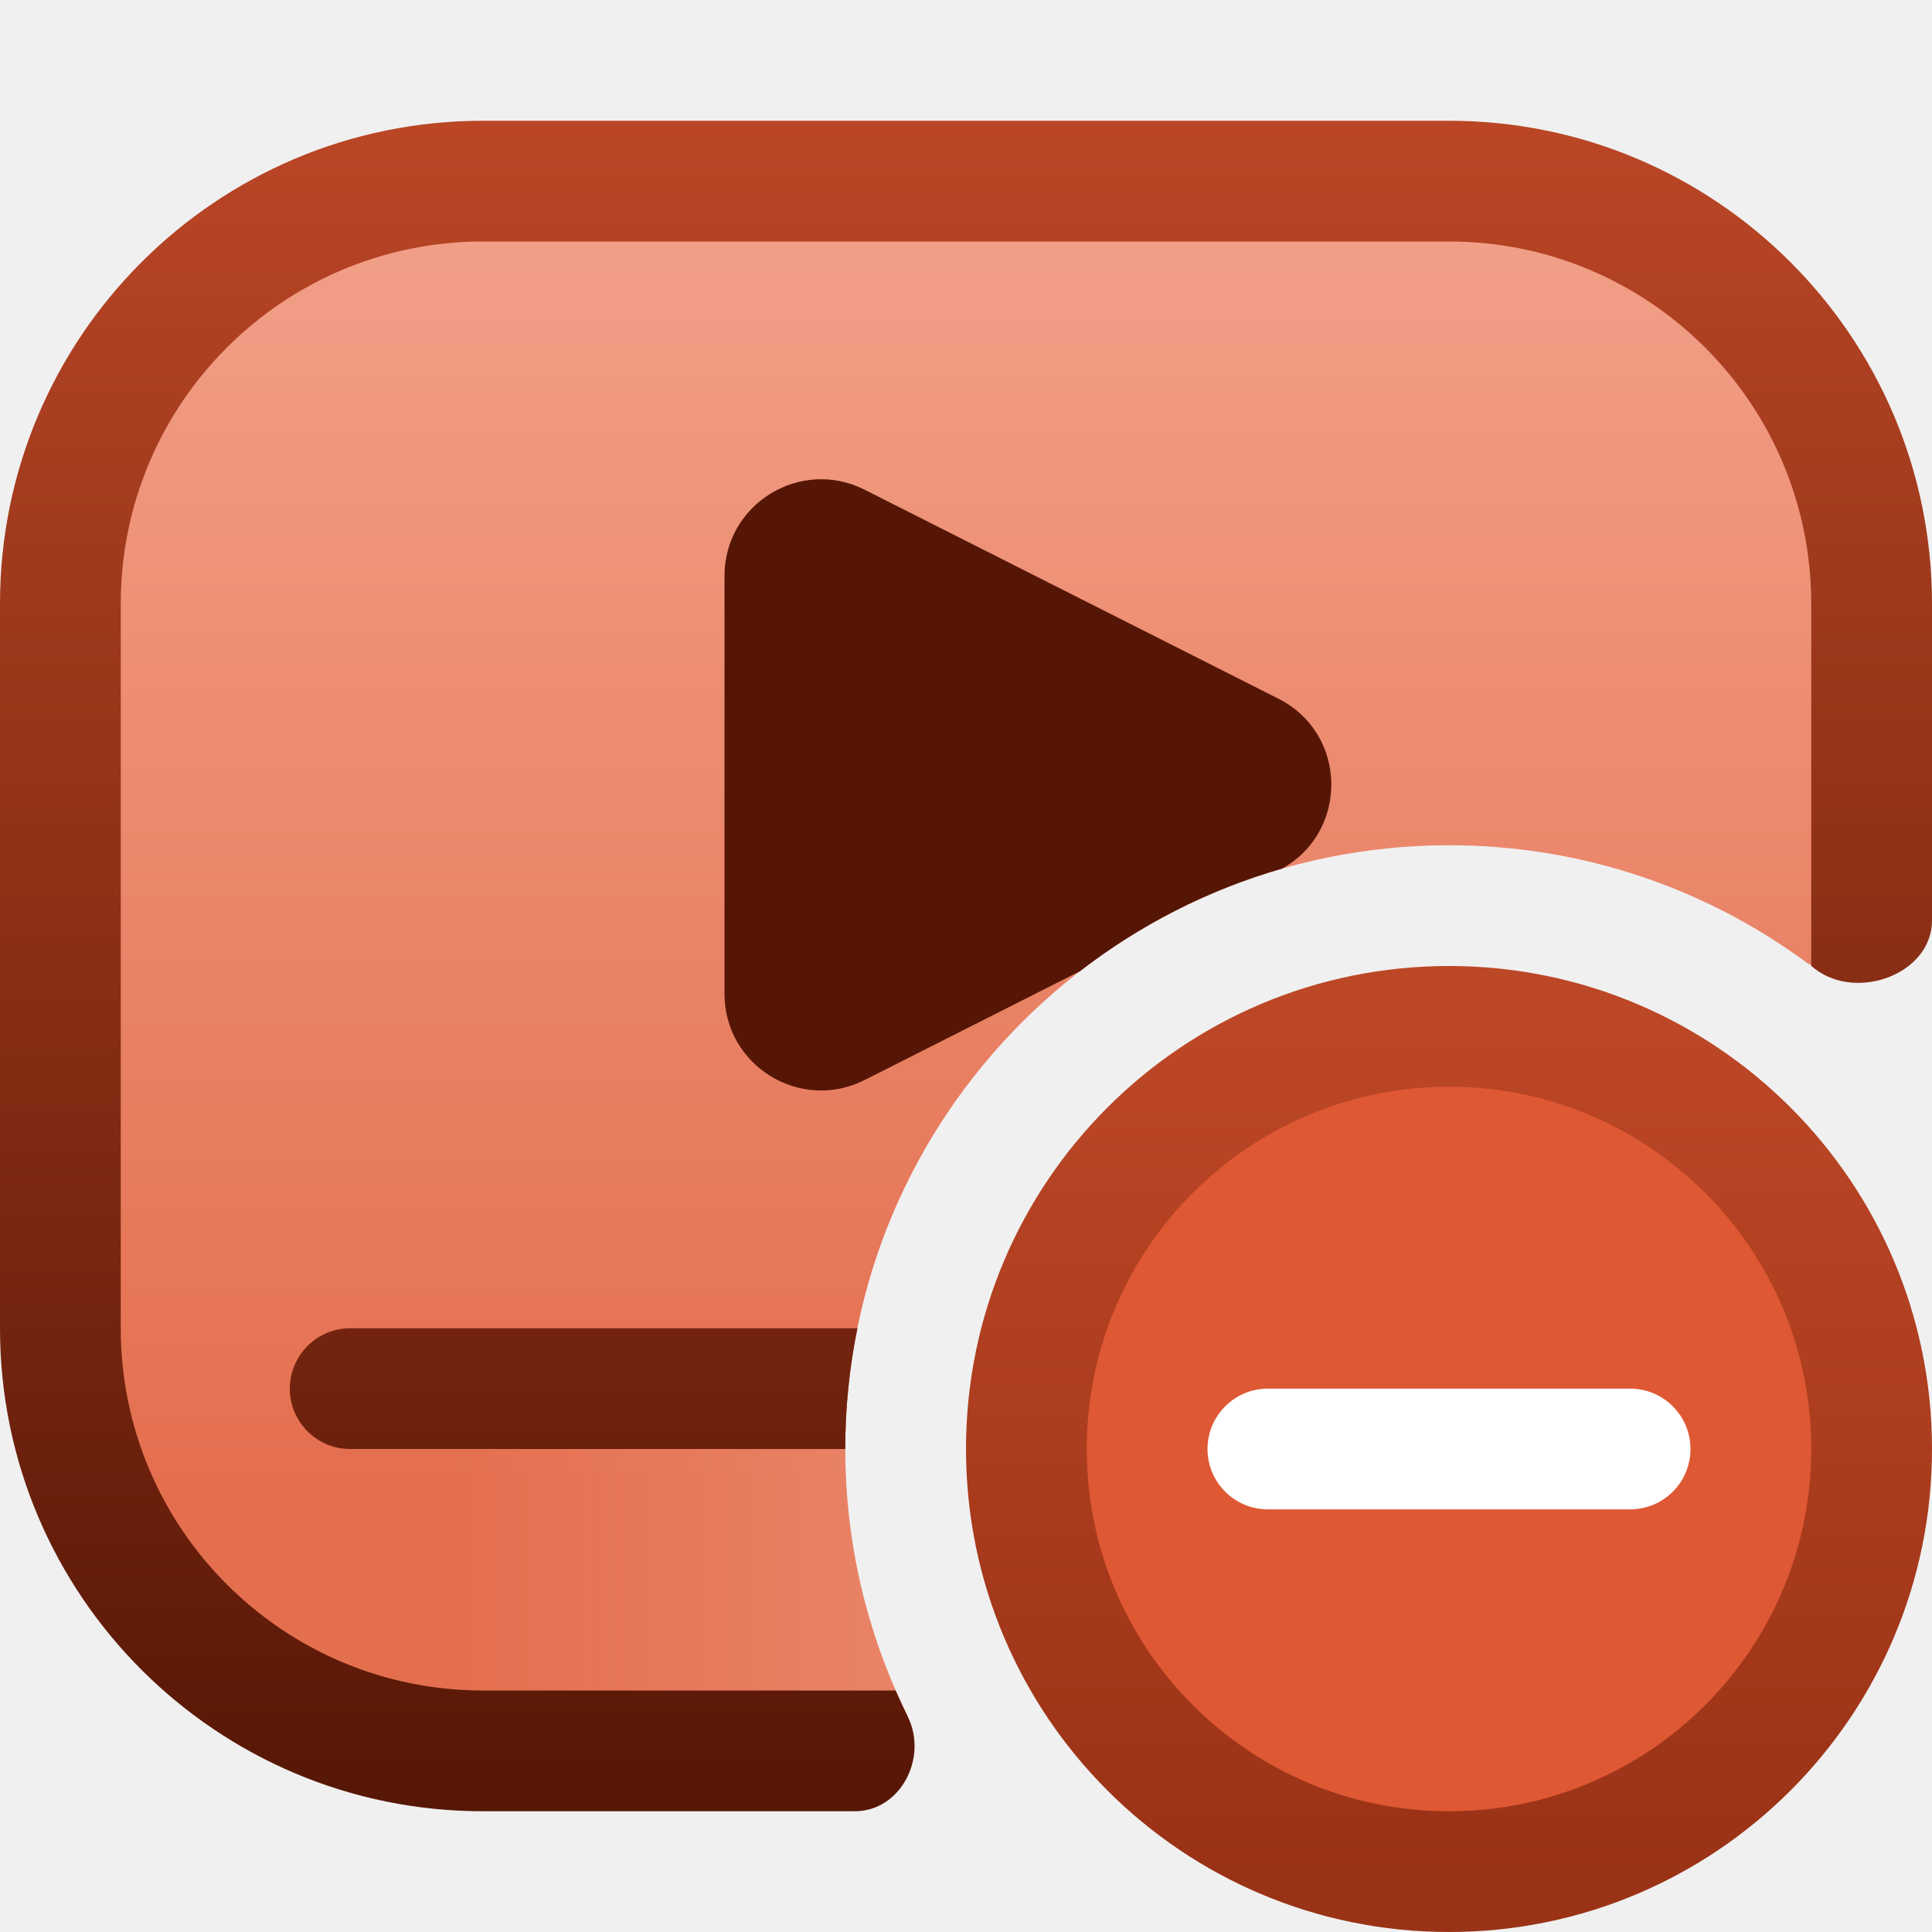
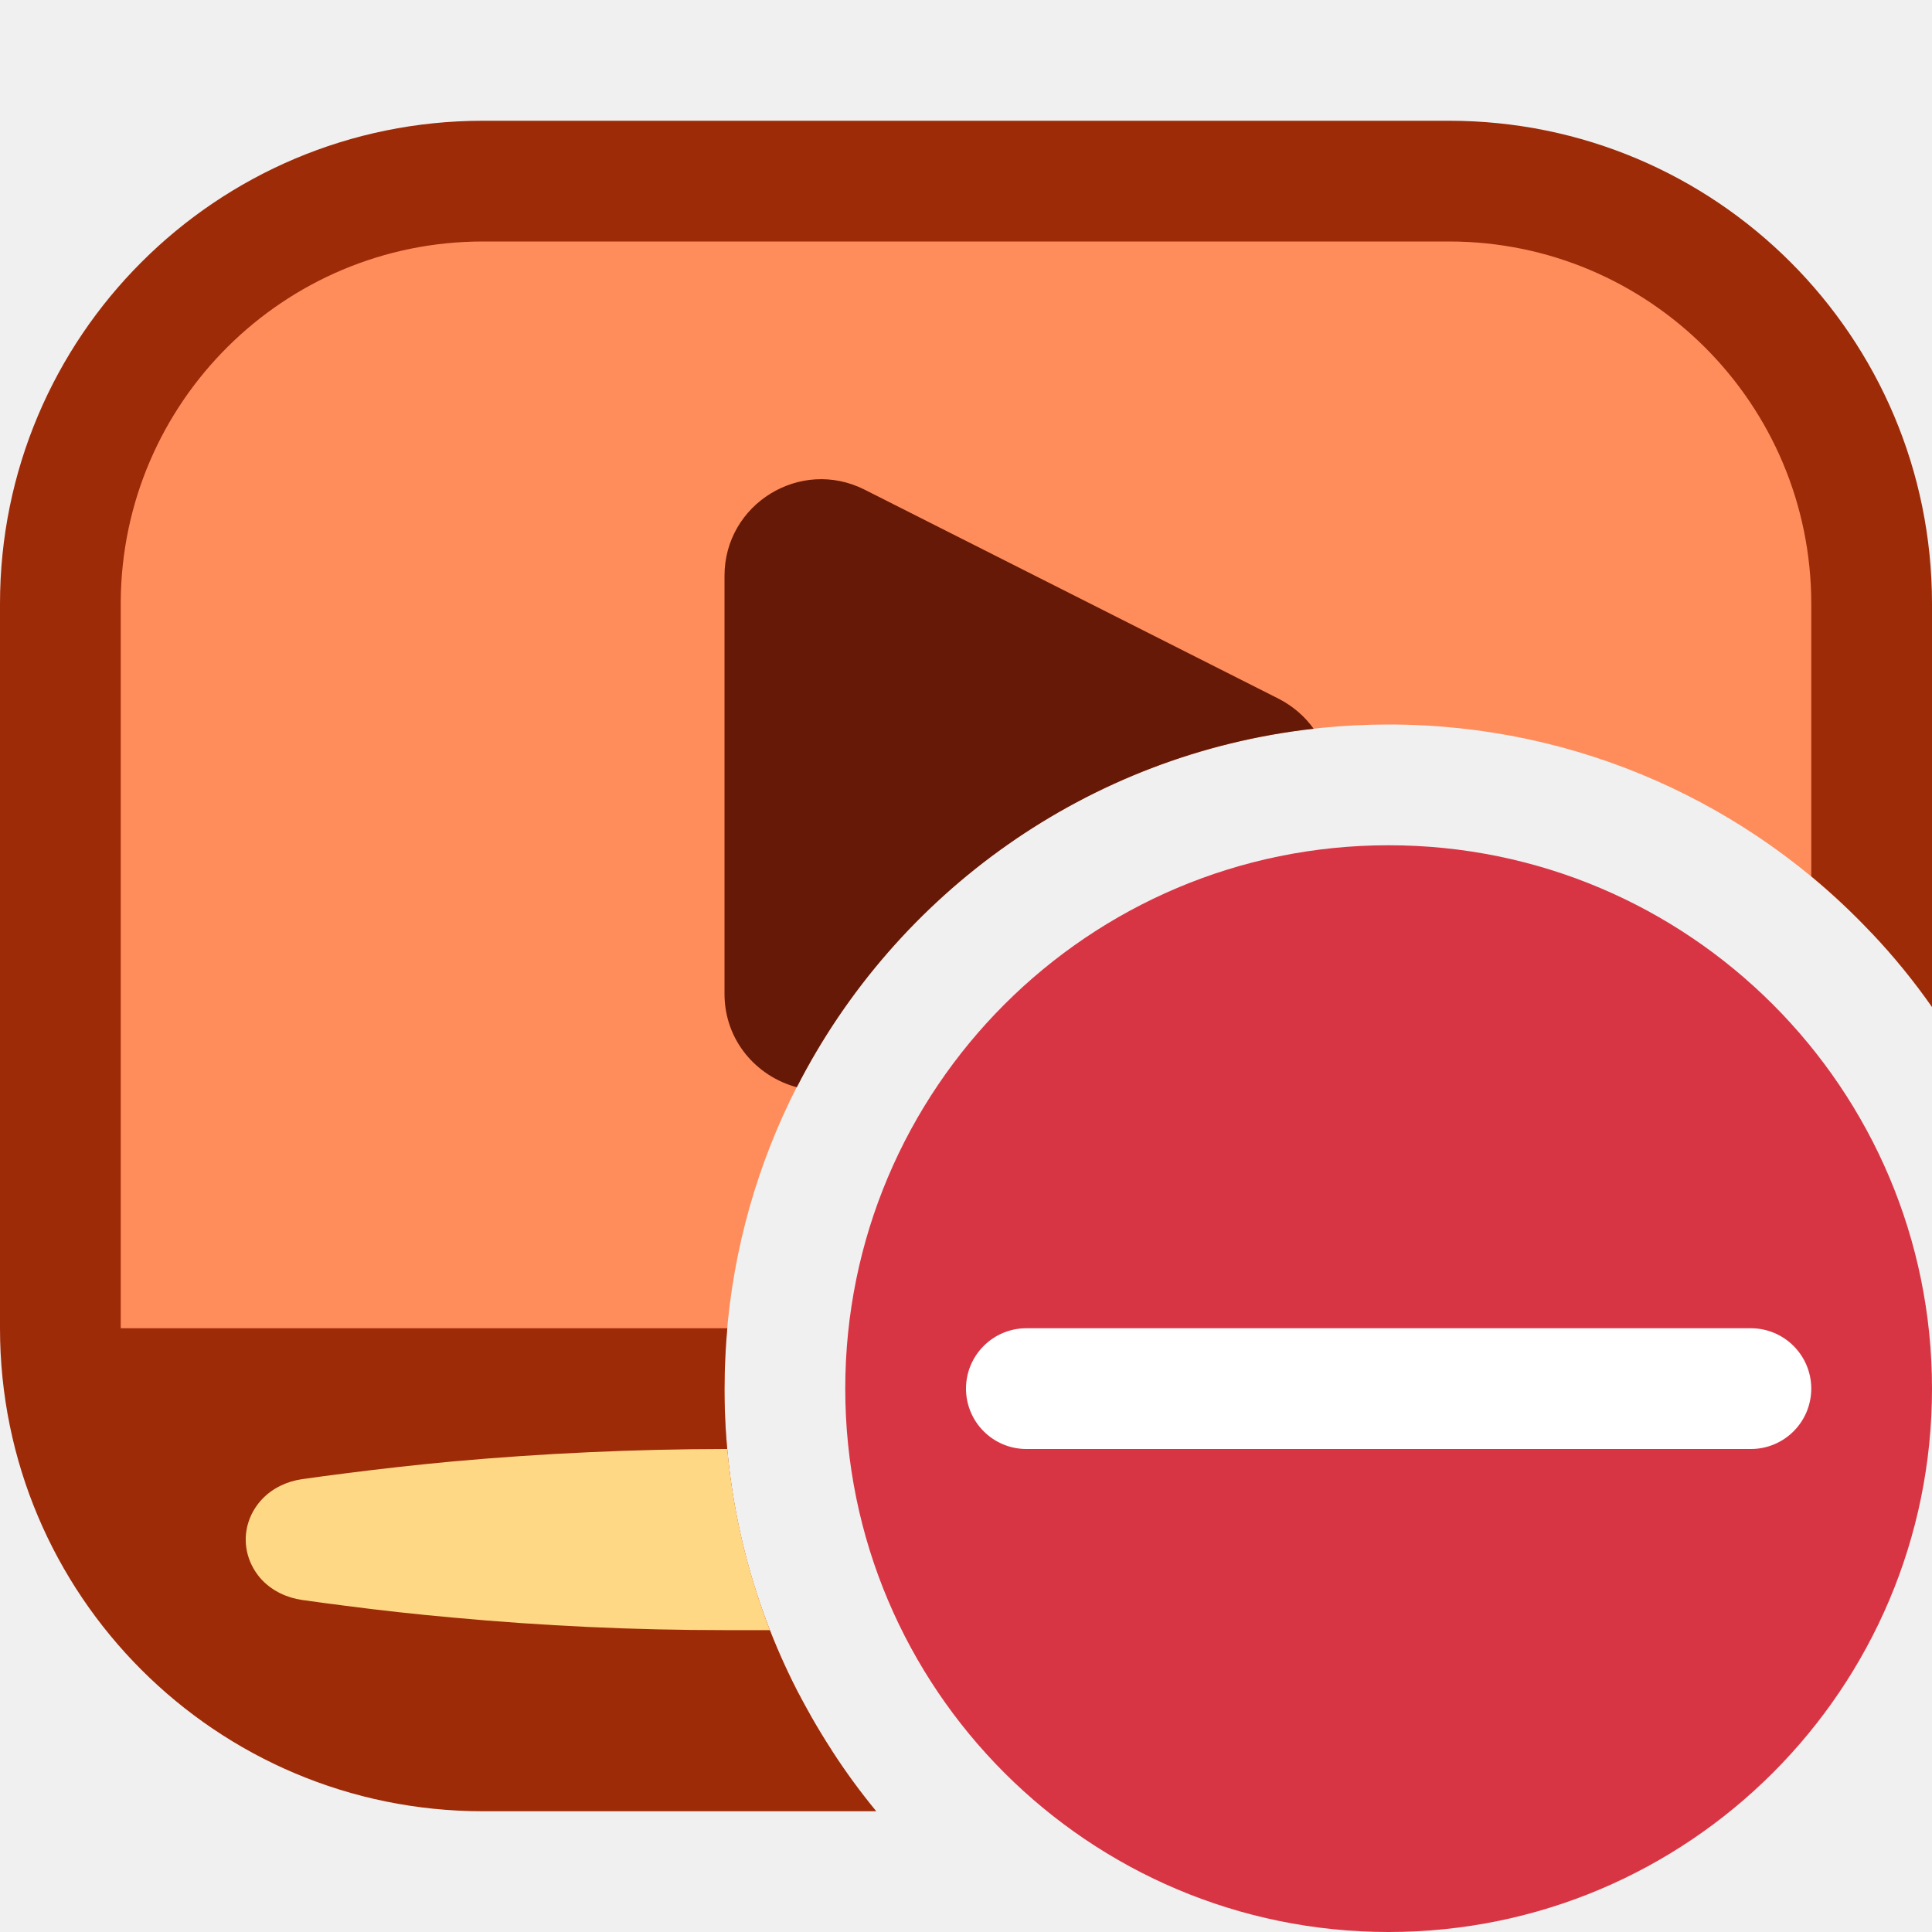
- <svg xmlns="http://www.w3.org/2000/svg" width="16" height="16" viewBox="0 0 16 16" fill="none">
-   <path d="M12.3 1.5C13.957 1.5 15.3 2.843 15.3 4.5V7.802C15.3 7.974 15.094 8.069 14.955 7.967C14.127 7.359 13.106 7 12 7C9.239 7 7 9.239 7 12C7 12.787 7.183 13.532 7.508 14.194C7.575 14.332 7.478 14.5 7.324 14.5H3.7C2.043 14.5 0.7 13.157 0.7 11.5V4.5C0.7 2.843 2.043 1.5 3.7 1.5H12.3Z" fill="url(#paint0_linear_1432_27814)" />
-   <path d="M7.064 11.2C7.023 11.461 7 11.728 7 12C7 12.787 7.183 13.532 7.508 14.194C7.575 14.332 7.478 14.5 7.324 14.5H3.8C2.143 14.5 0.8 13.157 0.8 11.5V11.2H7.064Z" fill="url(#paint1_linear_1432_27814)" />
-   <path d="M12 1C14.209 1 16 2.791 16 5V7.622C16 8.064 15.384 8.293 15.032 8.025C15.022 8.016 15.011 8.008 15 8V5C15 3.343 13.657 2 12 2H4C2.343 2 1 3.343 1 5V11C1 12.657 2.343 14 4 14H7.417C7.449 14.073 7.483 14.146 7.518 14.217C7.686 14.557 7.458 15 7.079 15H4C1.791 15 9.90528e-05 13.209 0 11V5C0 2.791 1.791 1 4 1H12ZM7.101 11C7.035 11.323 7 11.658 7 12H2.9C2.624 12 2.4 11.776 2.4 11.5C2.401 11.224 2.624 11 2.9 11H7.101Z" fill="url(#paint2_linear_1432_27814)" />
-   <path d="M6 4.77C6 4.173 6.629 3.787 7.161 4.056L10.587 5.786C11.161 6.076 11.171 6.883 10.619 7.193C10.004 7.37 9.438 7.661 8.944 8.043L7.161 8.944C6.629 9.213 6 8.827 6 8.23V4.77Z" fill="#551605" />
-   <path d="M15.5 12C15.5 13.933 13.933 15.5 12 15.5C10.067 15.5 8.5 13.933 8.5 12C8.5 10.067 10.067 8.5 12 8.5C13.933 8.5 15.5 10.067 15.5 12Z" fill="#DE5833" />
-   <path d="M15 12C15 10.343 13.657 9 12 9C10.343 9 9 10.343 9 12C9 13.657 10.343 15 12 15C13.657 15 15 13.657 15 12ZM16 12C16 14.209 14.209 16 12 16C9.791 16 8 14.209 8 12C8 9.791 9.791 8 12 8C14.209 8 16 9.791 16 12Z" fill="url(#paint3_linear_1432_27814)" />
-   <path d="M13.5 11.5C13.776 11.5 14 11.724 14 12C14 12.276 13.776 12.5 13.5 12.5H10.5C10.224 12.5 10 12.276 10 12C10 11.724 10.224 11.5 10.5 11.5H13.5Z" fill="white" />
-   <defs>
-     <linearGradient id="paint0_linear_1432_27814" x1="8" y1="1.5" x2="8" y2="14.5" gradientUnits="userSpaceOnUse">
-       <stop stop-color="#F2A18A" />
-       <stop offset="0.831" stop-color="#E46F4F" />
-     </linearGradient>
-     <linearGradient id="paint1_linear_1432_27814" x1="14.5" y1="8" x2="1.5" y2="8" gradientUnits="userSpaceOnUse">
-       <stop stop-color="#F8BBAA" />
-       <stop offset="0.831" stop-color="#F2A18A" stop-opacity="0" />
-     </linearGradient>
-     <linearGradient id="paint2_linear_1432_27814" x1="8" y1="0.8" x2="8" y2="15.2" gradientUnits="userSpaceOnUse">
-       <stop stop-color="#BC4726" />
-       <stop offset="1" stop-color="#551605" />
-     </linearGradient>
-     <linearGradient id="paint3_linear_1432_27814" x1="12" y1="8.5" x2="12" y2="15.5" gradientUnits="userSpaceOnUse">
-       <stop stop-color="#BC4726" />
-       <stop offset="1" stop-color="#9A3216" />
-     </linearGradient>
-   </defs>
+ <svg xmlns="http://www.w3.org/2000/svg" fill="none" viewBox="0 0 16 16">
+   <path fill="#FF8D5C" d="M12 1.5c1.933 0 3.5 1.567 3.5 3.5v2.727C14.497 6.664 13.076 6 11.5 6 8.462 6 6 8.462 6 11.5c0 1.107.328 2.137.891 3H4C2.067 14.5.5 12.933.5 11V5C.5 3.067 2.067 1.5 4 1.5z" />
+   <path fill="#9E2B08" d="M12 1c2.21 0 4 1.79 4 4v3.34q-.228-.326-.5-.613-.235-.25-.5-.47V5c0-1.657-1.343-3-3-3H4C2.35 2 1.011 3.333 1 4.98V11h5.023q-.022.248-.023.5c0 .9.217 1.75.601 2.5q.06.114.122.224.08.14.169.277.168.26.365.499H4c-2.21 0-4-1.79-4-4V5c0-2.21 1.79-4 4-4z" />
+   <path fill="#FFD885" d="M6.023 12c.048.525.17 1.028.353 1.5H6q-1.125 0-2.25-.104-.45-.04-.9-.099-.175-.022-.35-.047c-.123-.018-.242-.073-.33-.165-.086-.092-.135-.211-.135-.335s.049-.243.136-.335.206-.147.329-.165q.175-.025.35-.047.45-.058.9-.1Q4.875 12.002 6 12z" />
+   <path fill="#671907" d="M6 4.769c0-.596.629-.982 1.16-.714l3.426 1.73c.124.063.221.15.293.25-1.872.211-3.459 1.361-4.28 2.969C6.268 8.916 6 8.619 6 8.23z" />
+   <path fill="#D83544" d="M16 11.5c0 2.485-2.015 4.5-4.5 4.5S7 13.985 7 11.5 9.015 7 11.5 7 16 9.015 16 11.5" />
+   <path fill="#fff" d="M14.5 11c.276 0 .5.224.5.5s-.224.5-.5.5h-6c-.276 0-.5-.224-.5-.5s.224-.5.5-.5z" />
</svg>
